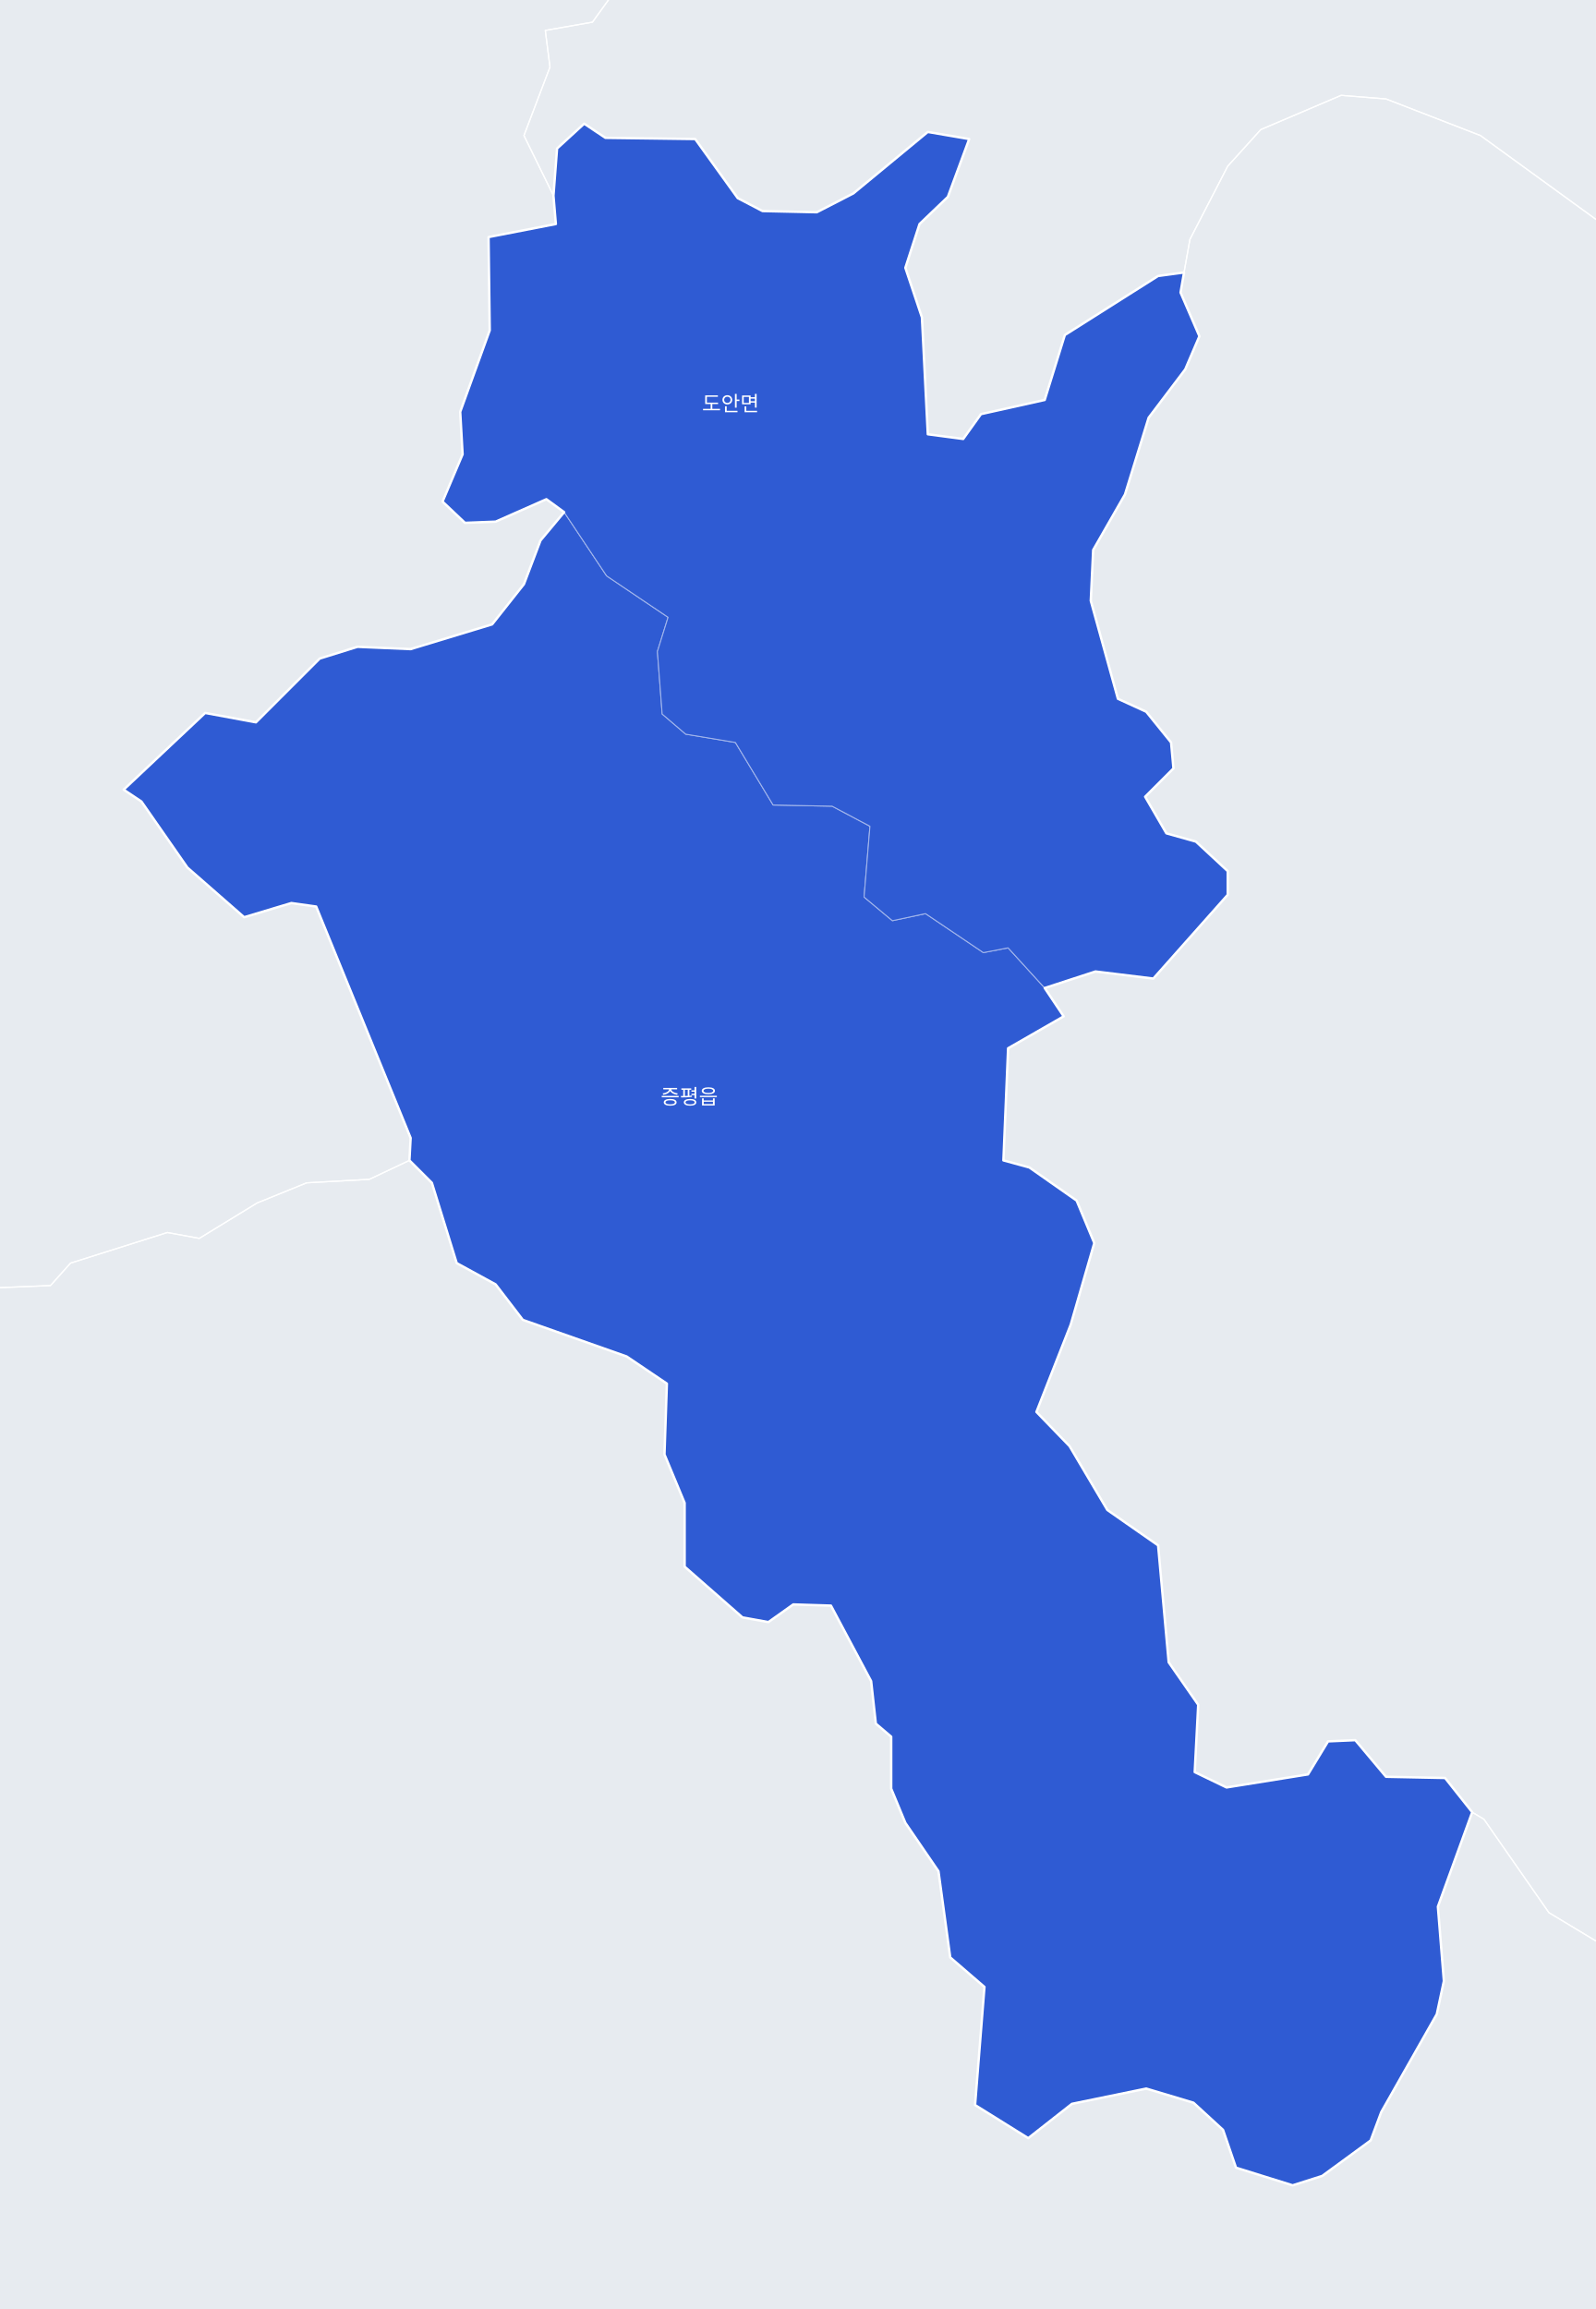
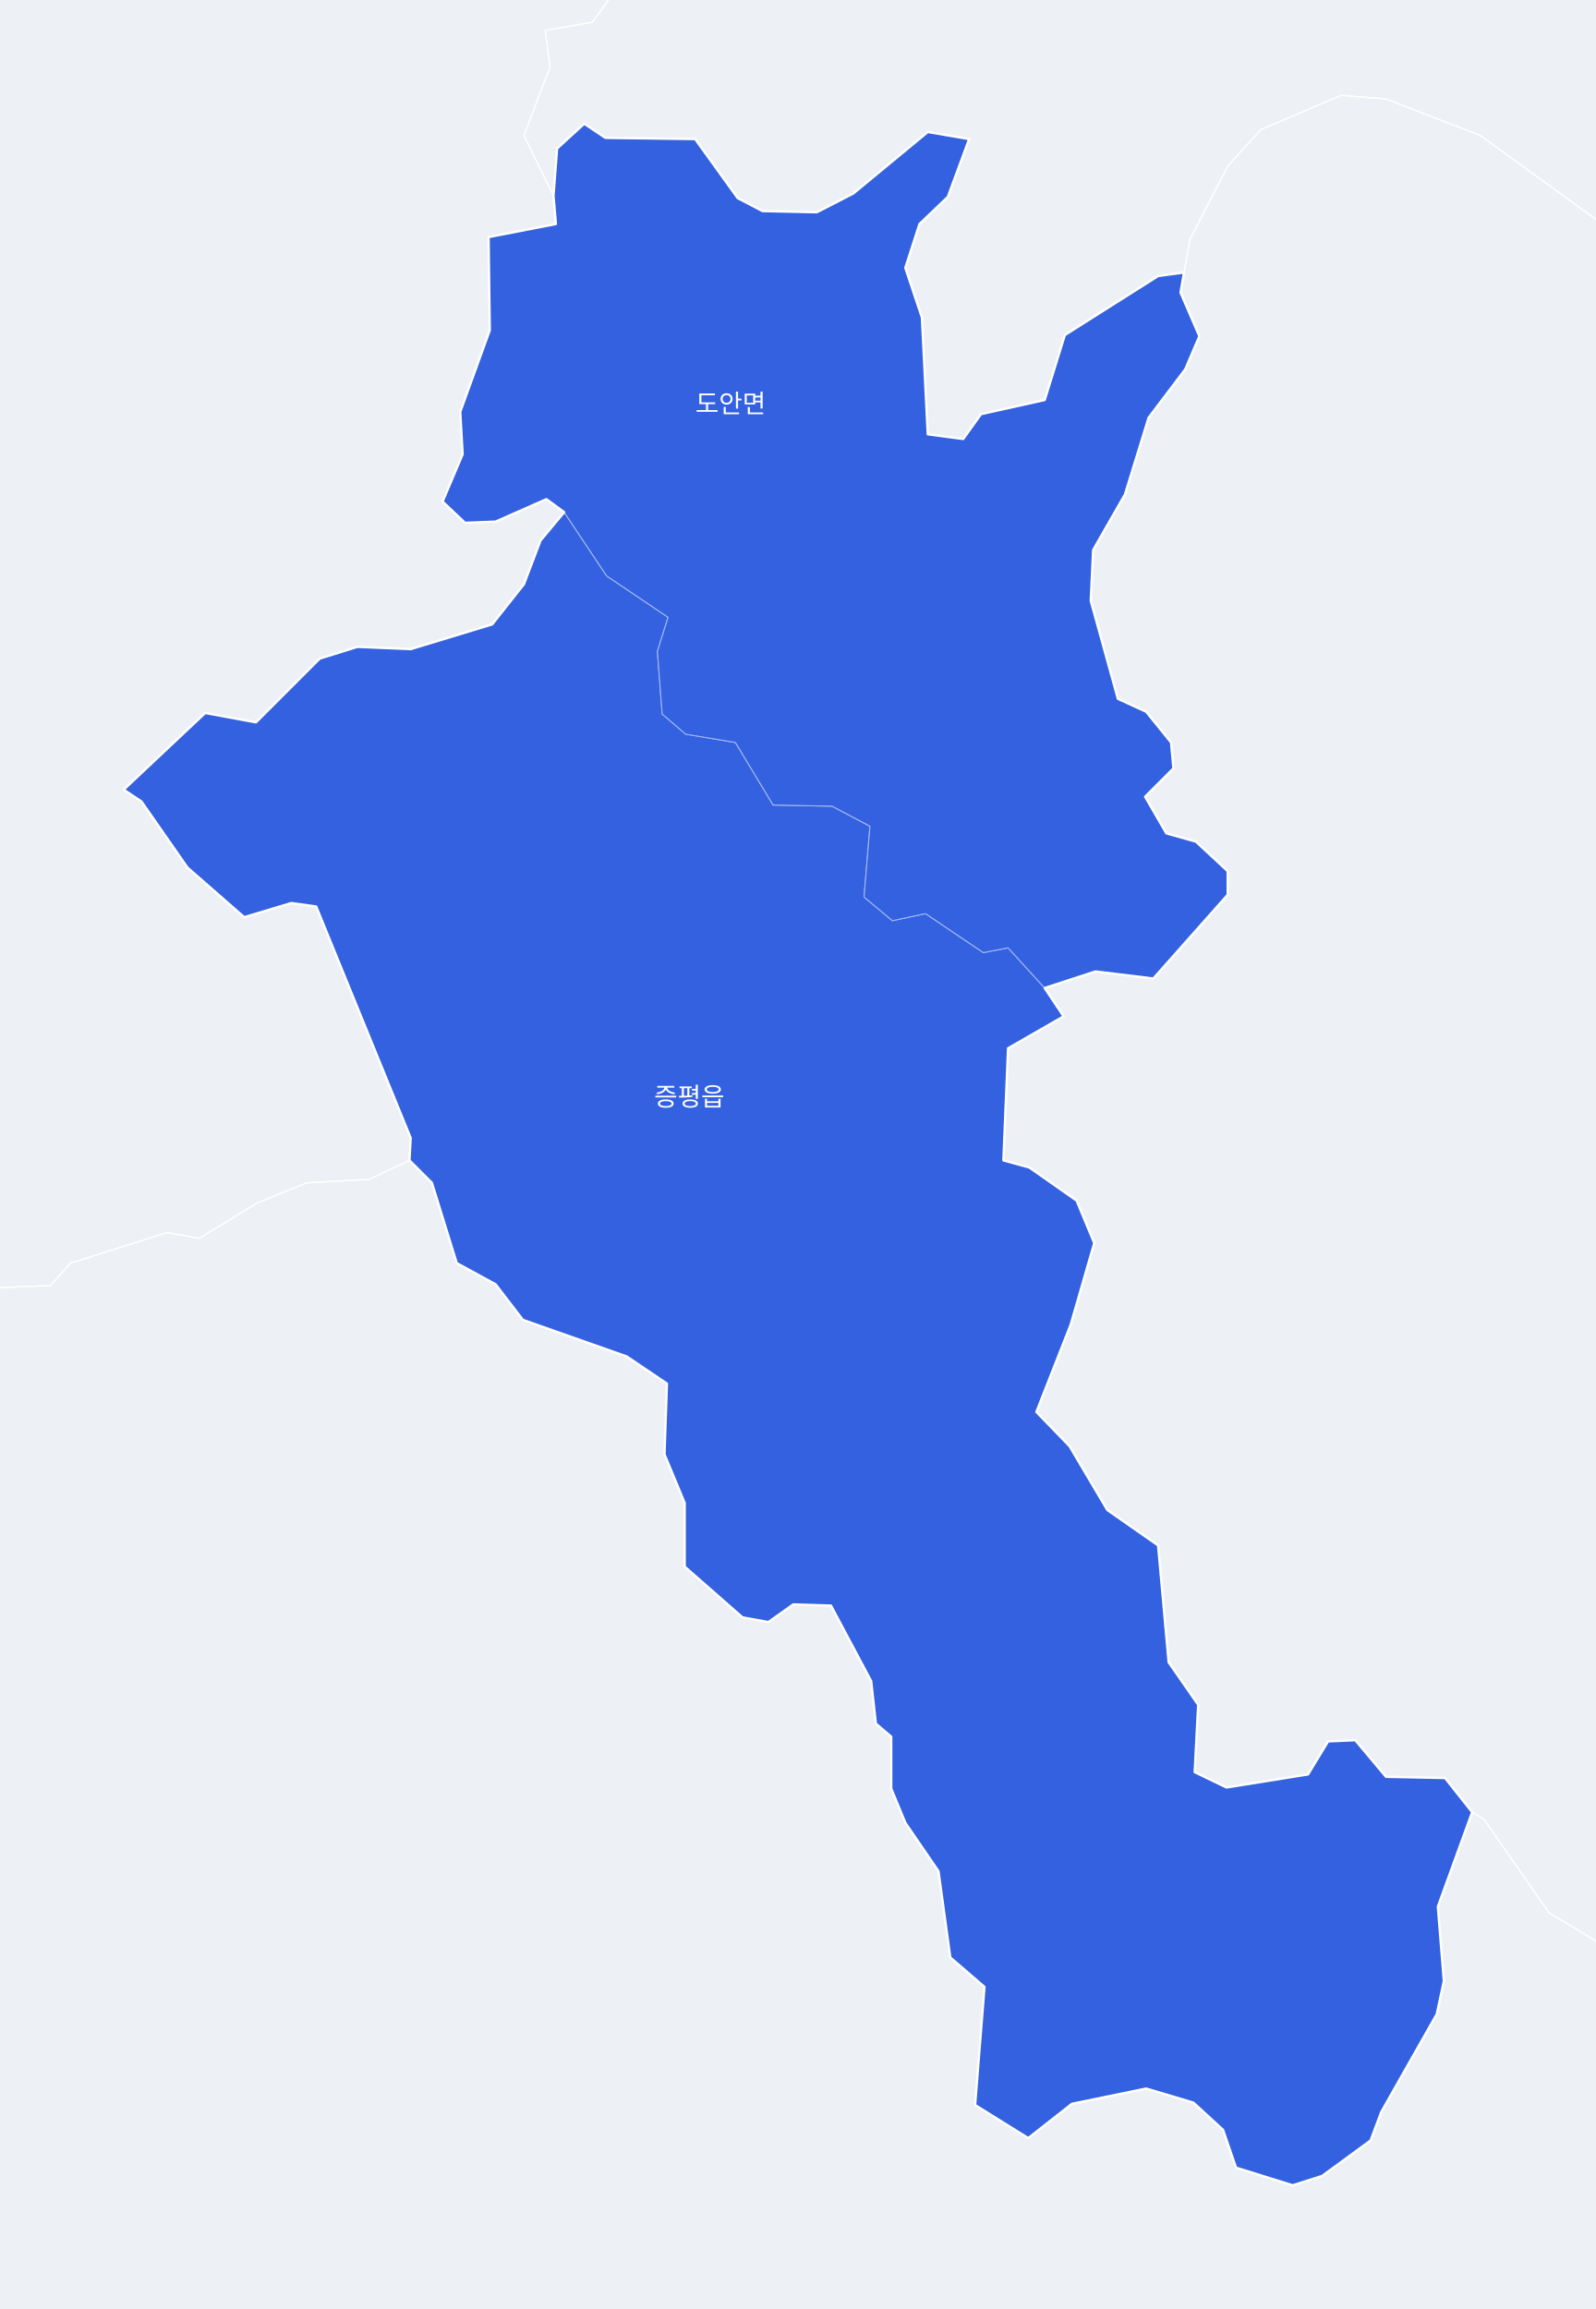
<svg xmlns="http://www.w3.org/2000/svg" width="1600" height="2315" viewBox="0 0 1600 2315" font-family="'Malgun Gothic','맑은 고딕','Apple SD Gothic Neo','Noto Sans KR','Noto Sans CJK KR',sans-serif">
  <g id="배경">
-     <path d="M0 2315L0 1291 50.6 1288.9 70.7 1266.4 167.8 1235.7 199.8 1241.6 257.8 1206.1 307.5 1185.9 370.3 1182.4 410.5 1163.4 433 1185.9 457.9 1266.4 496.9 1287.7 524.2 1323.3 628.3 1360 668.6 1387.2 666.2 1458.2 686.4 1506.8 686.4 1570.7 744.4 1621.6 770.4 1626.3 795.3 1608.6 833.1 1609.8 873.4 1685.5 878.1 1728.1 893.5 1741.2 893.5 1793.3 907.7 1827.6 940.9 1876.1 952.7 1962.5 987 1992.1 977.6 2110.5 1030.9 2143.7 1074.7 2109.3 1149.2 2094 1196.6 2108.2 1226.2 2135.4 1239.2 2173.3 1296 2191 1325.6 2181.6 1374.2 2146 1384.8 2117.6 1440.5 2019.4 1447.6 1986.2 1441.6 1911.6 1476 1816.9 1487.8 1824 1552.9 1917.6 1600 1946 1600 2315Z" fill="#E7EBF0" fill-rule="evenodd" />
-     <path d="M0 0L610 0 594 22.2 546.7 30.5 551.4 67.2 525.3 135.9 554.9 196.2 557.3 224.6 489.8 237.7 491 331.2 461.4 412.9 463.8 455.5 443.7 502.9 466.2 524.2 496.9 523 547.8 500.5 565.6 513.5 541.9 541.9 525.3 585.7 493.4 626 411.7 650.8 358.4 648.5 320.5 660.3 256.6 724.2 205.7 714.8 124 791.7 141.8 803.6 187.9 869.8 244.8 919.6 292.1 905.4 317 908.9 411.7 1140.9 410.5 1163.4 370.3 1182.4 307.5 1185.9 257.8 1206.1 199.8 1241.6 167.8 1235.7 70.7 1266.4 50.6 1288.9 0 1291Z" fill="#E7EBF0" fill-rule="evenodd" />
-     <path d="M1600 1946L1552.9 1917.6 1487.8 1824 1476 1816.9 1448.8 1782.6 1389.6 1781.4 1358.8 1744.7 1331.5 1745.9 1311.4 1779 1229.7 1792.1 1197.8 1776.7 1201.3 1709.2 1171.7 1666.6 1161.1 1549.4 1110.2 1513.9 1072.3 1449.9 1039.1 1415.6 1073.5 1328 1097.1 1246.3 1079.4 1203.7 1032 1170.5 1006 1163.4 1010.7 1051 1066.4 1019 1047.4 990.6 1098.3 974 1156.3 981.1 1230.9 897.1 1230.9 873.4 1199 843.8 1169.4 835.5 1148.1 798.8 1176.5 770.4 1174.1 744.4 1149.2 713.6 1120.8 700.6 1093.6 602.3 1096 551.4 1127.9 495.7 1151.6 418.8 1188.3 370.3 1202.5 337.1 1183.6 293.3 1187.1 273.2 1193 240 1230.9 166.6 1264.1 129.9 1344.6 95.6 1389.6 99.2 1484.3 135.9 1600 219.9Z" fill="#E7EBF0" fill-rule="evenodd" />
-     <path d="M1600 0L1600 219.9 1484.3 135.9 1389.6 99.2 1344.6 95.6 1264.1 129.9 1230.9 166.6 1193 240 1187.1 273.2 1161.1 276.7 1067.6 335.9 1047.4 401 983.5 415.2 965.7 440.1 930.2 435.4 924.3 318.2 907.7 268.5 921.9 224.6 950.3 197.4 971.7 139.4 930.2 132.3 855.6 193.9 818.9 212.8 764.5 211.6 739.6 198.6 697 139.4 607 138.2 585.7 124 558.5 148.9 554.9 196.2 525.3 135.9 551.4 67.2 546.7 30.5 594 22.2 610 0Z" fill="#E7EBF0" fill-rule="evenodd" />
+     <path d="M0 2315L0 1291 50.6 1288.9 70.7 1266.4 167.8 1235.7 199.8 1241.6 257.8 1206.1 307.5 1185.9 370.3 1182.4 410.5 1163.4 433 1185.9 457.9 1266.4 496.9 1287.7 524.2 1323.3 628.3 1360 668.6 1387.2 666.2 1458.2 686.4 1506.8 686.4 1570.7 744.4 1621.6 770.4 1626.3 795.3 1608.6 833.1 1609.8 873.4 1685.5 878.1 1728.1 893.5 1741.2 893.5 1793.3 907.7 1827.6 940.9 1876.1 952.7 1962.5 987 1992.1 977.6 2110.5 1030.9 2143.7 1074.7 2109.3 1149.2 2094 1196.6 2108.2 1226.2 2135.4 1239.2 2173.3 1296 2191 1325.6 2181.6 1374.2 2146 1384.8 2117.6 1440.5 2019.4 1447.6 1986.2 1441.6 1911.6 1476 1816.9 1487.8 1824 1552.9 1917.6 1600 1946 1600 2315Z" fill="#EDF0F4" fill-rule="evenodd" />
+     <path d="M0 0L610 0 594 22.2 546.7 30.5 551.4 67.2 525.3 135.9 554.9 196.2 557.3 224.6 489.8 237.7 491 331.2 461.4 412.9 463.8 455.5 443.7 502.9 466.2 524.2 496.9 523 547.8 500.5 565.6 513.5 541.9 541.9 525.3 585.7 493.4 626 411.7 650.8 358.4 648.5 320.5 660.3 256.6 724.2 205.7 714.8 124 791.7 141.8 803.6 187.9 869.8 244.8 919.6 292.1 905.4 317 908.9 411.7 1140.9 410.5 1163.4 370.3 1182.4 307.5 1185.9 257.8 1206.1 199.8 1241.6 167.8 1235.7 70.7 1266.4 50.6 1288.9 0 1291Z" fill="#EDF0F4" fill-rule="evenodd" />
+     <path d="M1600 1946L1552.9 1917.6 1487.8 1824 1476 1816.9 1448.8 1782.6 1389.6 1781.4 1358.8 1744.7 1331.5 1745.9 1311.4 1779 1229.7 1792.1 1197.8 1776.7 1201.3 1709.2 1171.7 1666.6 1161.1 1549.4 1110.2 1513.9 1072.3 1449.9 1039.1 1415.6 1073.5 1328 1097.1 1246.3 1079.4 1203.7 1032 1170.5 1006 1163.4 1010.7 1051 1066.4 1019 1047.4 990.6 1098.3 974 1156.3 981.1 1230.9 897.1 1230.9 873.4 1199 843.8 1169.4 835.5 1148.1 798.8 1176.5 770.4 1174.1 744.4 1149.2 713.6 1120.8 700.6 1093.6 602.3 1096 551.4 1127.9 495.7 1151.6 418.8 1188.3 370.3 1202.5 337.1 1183.6 293.3 1187.1 273.2 1193 240 1230.9 166.6 1264.1 129.9 1344.6 95.6 1389.6 99.2 1484.3 135.9 1600 219.9Z" fill="#EDF0F4" fill-rule="evenodd" />
+     <path d="M1600 0L1600 219.9 1484.3 135.9 1389.6 99.2 1344.6 95.6 1264.1 129.9 1230.9 166.6 1193 240 1187.1 273.2 1161.1 276.7 1067.6 335.9 1047.4 401 983.5 415.2 965.7 440.1 930.2 435.4 924.3 318.2 907.7 268.5 921.9 224.6 950.3 197.4 971.7 139.4 930.2 132.3 855.6 193.9 818.9 212.8 764.5 211.6 739.6 198.6 697 139.4 607 138.2 585.7 124 558.5 148.9 554.9 196.2 525.3 135.9 551.4 67.2 546.7 30.5 594 22.2 610 0Z" fill="#EDF0F4" fill-rule="evenodd" />
    <path d="M0 1291L50.6 1288.9 70.7 1266.4 167.8 1235.7 199.8 1241.6 257.8 1206.1 307.5 1185.9 370.3 1182.4 410.5 1163.4 433 1185.9 457.9 1266.4 496.9 1287.7 524.2 1323.3 628.3 1360 668.6 1387.2 666.2 1458.2 686.4 1506.8 686.4 1570.7 744.4 1621.6 770.4 1626.3 795.3 1608.6 833.1 1609.8 873.4 1685.5 878.1 1728.1 893.5 1741.2 893.5 1793.3 907.7 1827.6 940.9 1876.1 952.7 1962.5 987 1992.1 977.6 2110.5 1030.9 2143.7 1074.7 2109.3 1149.2 2094 1196.6 2108.2 1226.2 2135.4 1239.2 2173.3 1296 2191 1325.6 2181.6 1374.2 2146 1384.8 2117.6 1440.5 2019.4 1447.6 1986.2 1441.6 1911.6 1476 1816.9 1487.8 1824 1552.9 1917.6 1600 1946" fill="none" stroke="#FFFFFF" stroke-width="1.2" stroke-linejoin="round" stroke-linecap="round" />
    <path d="M610 0L594 22.2 546.7 30.5 551.4 67.2 525.3 135.9 554.9 196.2 557.3 224.6 489.8 237.7 491 331.2 461.4 412.9 463.8 455.5 443.7 502.9 466.2 524.2 496.9 523 547.8 500.5 565.6 513.5 541.9 541.9 525.3 585.7 493.4 626 411.7 650.8 358.4 648.5 320.5 660.3 256.6 724.2 205.7 714.8 124 791.7 141.8 803.6 187.9 869.8 244.8 919.6 292.1 905.4 317 908.9 411.7 1140.9 410.5 1163.4 370.3 1182.4 307.5 1185.9 257.8 1206.1 199.8 1241.6 167.8 1235.7 70.7 1266.4 50.6 1288.9 0 1291" fill="none" stroke="#FFFFFF" stroke-width="1.2" stroke-linejoin="round" stroke-linecap="round" />
    <path d="M1600 1946L1552.9 1917.6 1487.8 1824 1476 1816.9 1448.8 1782.6 1389.6 1781.4 1358.8 1744.7 1331.5 1745.9 1311.4 1779 1229.7 1792.1 1197.8 1776.7 1201.3 1709.2 1171.7 1666.6 1161.1 1549.4 1110.2 1513.9 1072.3 1449.9 1039.1 1415.6 1073.5 1328 1097.1 1246.3 1079.4 1203.7 1032 1170.5 1006 1163.4 1010.7 1051 1066.4 1019 1047.4 990.6 1098.3 974 1156.3 981.1 1230.9 897.1 1230.9 873.4 1199 843.8 1169.4 835.5 1148.1 798.8 1176.5 770.4 1174.1 744.4 1149.2 713.6 1120.8 700.6 1093.6 602.3 1096 551.4 1127.9 495.7 1151.6 418.8 1188.3 370.3 1202.5 337.1 1183.6 293.3 1187.1 273.2 1193 240 1230.9 166.6 1264.1 129.9 1344.6 95.6 1389.6 99.2 1484.3 135.9 1600 219.9" fill="none" stroke="#FFFFFF" stroke-width="1.2" stroke-linejoin="round" stroke-linecap="round" />
    <path d="M1600 219.9L1484.3 135.9 1389.6 99.2 1344.6 95.6 1264.1 129.9 1230.9 166.6 1193 240 1187.1 273.2 1161.1 276.7 1067.6 335.9 1047.4 401 983.5 415.2 965.7 440.1 930.2 435.4 924.3 318.2 907.7 268.5 921.9 224.6 950.3 197.4 971.7 139.4 930.2 132.3 855.6 193.9 818.9 212.8 764.5 211.6 739.6 198.6 697 139.4 607 138.2 585.7 124 558.5 148.9 554.9 196.2 525.3 135.9 551.4 67.2 546.7 30.5 594 22.2 610 0" fill="none" stroke="#FFFFFF" stroke-width="1.2" stroke-linejoin="round" stroke-linecap="round" />
  </g>
  <g id="대상_내부">
-     <path id="충청북도_증평군_증평읍" d="M1047.4 990.6L1010.7 950.3 985.9 955.1 927.9 916 894.7 923.1 866.3 899.4 872.2 828.4 834.3 808.3 775.1 807.1 737.3 744.4 687.5 736.1 663.9 715.9 659.1 653.2 669.8 618.9 608.2 577.4 565.6 513.5 541.9 541.9 525.3 585.7 493.4 626 411.7 650.8 358.4 648.5 320.5 660.3 256.6 724.2 205.7 714.8 124 791.7 141.8 803.6 187.9 869.8 244.8 919.6 292.1 905.4 317 908.9 411.7 1140.9 410.5 1163.4 433 1185.9 457.9 1266.4 496.9 1287.7 524.2 1323.3 628.3 1360 668.6 1387.2 666.2 1458.2 686.4 1506.8 686.4 1570.7 744.4 1621.6 770.4 1626.3 795.3 1608.6 833.1 1609.8 873.4 1685.5 878.1 1728.1 893.5 1741.2 893.5 1793.3 907.7 1827.6 940.9 1876.1 952.7 1962.5 987 1992.1 977.6 2110.5 1030.9 2143.7 1074.7 2109.3 1149.2 2094 1196.6 2108.2 1226.2 2135.4 1239.2 2173.3 1296 2191 1325.6 2181.6 1374.2 2146 1384.8 2117.6 1440.5 2019.4 1447.6 1986.2 1441.6 1911.6 1476 1816.9 1448.8 1782.6 1389.6 1781.4 1358.8 1744.7 1331.5 1745.9 1311.4 1779 1229.7 1792.1 1197.8 1776.7 1201.3 1709.2 1171.7 1666.6 1161.1 1549.4 1110.2 1513.9 1072.3 1449.9 1039.1 1415.6 1073.5 1328 1097.1 1246.3 1079.4 1203.7 1032 1170.5 1006 1163.4 1010.7 1051 1066.4 1019Z" fill="#2F5BD3" fill-rule="evenodd" stroke="#A1B5EB" stroke-width="1" stroke-linejoin="round" />
-     <path id="충청북도_증평군_도안면" d="M1187.1 273.2L1161.1 276.7 1067.6 335.9 1047.4 401 983.5 415.2 965.7 440.1 930.2 435.4 924.3 318.2 907.7 268.5 921.9 224.6 950.3 197.4 971.7 139.4 930.2 132.3 855.6 193.9 818.9 212.8 764.5 211.6 739.6 198.6 697 139.4 607 138.2 585.7 124 558.5 148.9 554.9 196.2 557.3 224.6 489.8 237.7 491 331.2 461.4 412.9 463.8 455.5 443.7 502.9 466.2 524.2 496.9 523 547.8 500.5 565.6 513.5 608.2 577.4 669.8 618.9 659.1 653.2 663.9 715.9 687.5 736.1 737.3 744.4 775.1 807.1 834.3 808.3 872.2 828.4 866.3 899.4 894.7 923.1 927.9 916 985.9 955.1 1010.7 950.3 1047.4 990.6 1098.3 974 1156.3 981.1 1230.9 897.1 1230.9 873.4 1199 843.8 1169.4 835.5 1148.1 798.8 1176.5 770.4 1174.1 744.4 1149.2 713.6 1120.8 700.6 1093.6 602.3 1096 551.4 1127.9 495.7 1151.6 418.8 1188.3 370.3 1202.5 337.1 1183.6 293.3Z" fill="#2F5BD3" fill-rule="evenodd" stroke="#A1B5EB" stroke-width="1" stroke-linejoin="round" />
+     <path id="충청북도_증평군_증평읍" d="M1047.4 990.6L1010.7 950.3 985.9 955.1 927.9 916 894.7 923.1 866.3 899.4 872.2 828.4 834.3 808.3 775.1 807.1 737.3 744.4 687.5 736.1 663.9 715.9 659.1 653.2 669.8 618.9 608.2 577.4 565.6 513.5 541.9 541.9 525.3 585.7 493.4 626 411.7 650.8 358.4 648.5 320.5 660.3 256.6 724.2 205.7 714.8 124 791.7 141.8 803.6 187.9 869.8 244.8 919.6 292.1 905.4 317 908.9 411.7 1140.9 410.5 1163.4 433 1185.9 457.9 1266.4 496.9 1287.7 524.2 1323.3 628.3 1360 668.6 1387.2 666.2 1458.2 686.4 1506.8 686.4 1570.7 744.4 1621.6 770.4 1626.3 795.3 1608.6 833.1 1609.8 873.4 1685.5 878.1 1728.1 893.5 1741.2 893.5 1793.3 907.7 1827.6 940.9 1876.1 952.7 1962.5 987 1992.1 977.6 2110.5 1030.9 2143.7 1074.7 2109.3 1149.2 2094 1196.6 2108.2 1226.2 2135.4 1239.2 2173.3 1296 2191 1325.6 2181.6 1374.2 2146 1384.8 2117.6 1440.5 2019.4 1447.6 1986.2 1441.6 1911.6 1476 1816.9 1448.8 1782.6 1389.6 1781.4 1358.8 1744.7 1331.5 1745.9 1311.4 1779 1229.7 1792.1 1197.8 1776.7 1201.3 1709.2 1171.7 1666.6 1161.1 1549.4 1110.2 1513.9 1072.3 1449.9 1039.1 1415.6 1073.5 1328 1097.1 1246.3 1079.4 1203.7 1032 1170.5 1006 1163.4 1010.7 1051 1066.4 1019Z" fill="#3361E0" fill-rule="evenodd" stroke="#A3B8F1" stroke-width="1" stroke-linejoin="round" />
+     <path id="충청북도_증평군_도안면" d="M1187.1 273.2L1161.1 276.7 1067.6 335.9 1047.4 401 983.5 415.2 965.7 440.1 930.2 435.4 924.3 318.2 907.7 268.5 921.9 224.6 950.3 197.4 971.7 139.4 930.2 132.3 855.6 193.9 818.9 212.8 764.5 211.6 739.6 198.6 697 139.4 607 138.2 585.7 124 558.5 148.9 554.9 196.2 557.3 224.6 489.8 237.7 491 331.2 461.4 412.9 463.8 455.5 443.7 502.9 466.2 524.2 496.9 523 547.8 500.5 565.6 513.5 608.2 577.4 669.8 618.9 659.1 653.2 663.9 715.9 687.5 736.1 737.3 744.4 775.1 807.1 834.3 808.3 872.2 828.4 866.3 899.4 894.7 923.1 927.9 916 985.9 955.1 1010.7 950.3 1047.4 990.6 1098.3 974 1156.3 981.1 1230.9 897.1 1230.9 873.4 1199 843.8 1169.4 835.5 1148.1 798.8 1176.5 770.4 1174.1 744.4 1149.2 713.6 1120.8 700.6 1093.6 602.3 1096 551.4 1127.9 495.7 1151.6 418.8 1188.3 370.3 1202.5 337.1 1183.6 293.3Z" fill="#3361E0" fill-rule="evenodd" stroke="#A3B8F1" stroke-width="1" stroke-linejoin="round" />
  </g>
  <g id="대상">
    <path d="M1066.4 1019L1010.7 1051 1006 1163.4 1032 1170.5 1079.4 1203.7 1097.1 1246.3 1073.5 1328 1039.1 1415.6 1072.3 1449.9 1110.2 1513.9 1161.1 1549.4 1171.7 1666.6 1201.3 1709.2 1197.8 1776.7 1229.7 1792.1 1311.4 1779 1331.5 1745.9 1358.8 1744.7 1389.6 1781.4 1448.8 1782.6 1476 1816.9 1441.6 1911.6 1447.6 1986.2 1440.5 2019.4 1384.8 2117.6 1374.2 2146 1325.6 2181.6 1296 2191 1239.2 2173.3 1226.2 2135.4 1196.6 2108.2 1149.2 2094 1074.7 2109.3 1030.9 2143.7 977.6 2110.5 987 1992.1 952.7 1962.5 940.9 1876.1 907.7 1827.6 893.5 1793.3 893.5 1741.2 878.1 1728.1 873.4 1685.5 833.1 1609.8 795.3 1608.6 770.4 1626.3 744.4 1621.6 686.4 1570.7 686.4 1506.8 666.2 1458.2 668.6 1387.2 628.3 1360 524.2 1323.3 496.9 1287.7 457.9 1266.4 433 1185.9 410.5 1163.4 411.7 1140.9 317 908.9 292.1 905.4 244.8 919.6 187.9 869.8 141.8 803.6 124 791.7 205.7 714.8 256.6 724.2 320.5 660.3 358.4 648.5 411.7 650.8 493.4 626 525.3 585.7 541.9 541.9 565.6 513.5 547.8 500.5 496.9 523 466.2 524.2 443.7 502.9 463.8 455.5 461.4 412.9 491 331.2 489.8 237.7 557.3 224.6 554.9 196.2 558.5 148.9 585.7 124 607 138.2 697 139.4 739.6 198.6 764.5 211.6 818.9 212.8 855.6 193.9 930.2 132.3 971.7 139.4 950.3 197.4 921.9 224.6 907.7 268.5 924.3 318.2 930.2 435.4 965.7 440.1 983.5 415.2 1047.4 401 1067.6 335.9 1161.1 276.7 1187.1 273.2 1183.6 293.3 1202.5 337.1 1188.3 370.3 1151.6 418.8 1127.9 495.7 1096 551.4 1093.6 602.3 1120.8 700.6 1149.2 713.6 1174.1 744.4 1176.5 770.4 1148.1 798.8 1169.4 835.5 1199 843.8 1230.9 873.4 1230.9 897.1 1156.3 981.1 1098.3 974 1047.4 990.6 1066.4 1019" fill="none" stroke="#FFFFFF" stroke-width="2.4" stroke-linejoin="round" stroke-linecap="round" />
  </g>
  <g id="시도경계">
</g>
  <g id="지명" text-anchor="middle">
-     <text x="691.1" y="1107" font-size="20.8" font-weight="500" fill="#FFFFFF">증평읍</text>
-     <text x="732.5" y="412.1" font-size="20.8" font-weight="500" fill="#FFFFFF">도안면</text>
+     <text x="691.1" y="1108.7" font-size="25.6" font-weight="500" fill="#FFFFFF">증평읍</text>
+     <text x="732.5" y="413.8" font-size="25.6" font-weight="500" fill="#FFFFFF">도안면</text>
  </g>
</svg>
